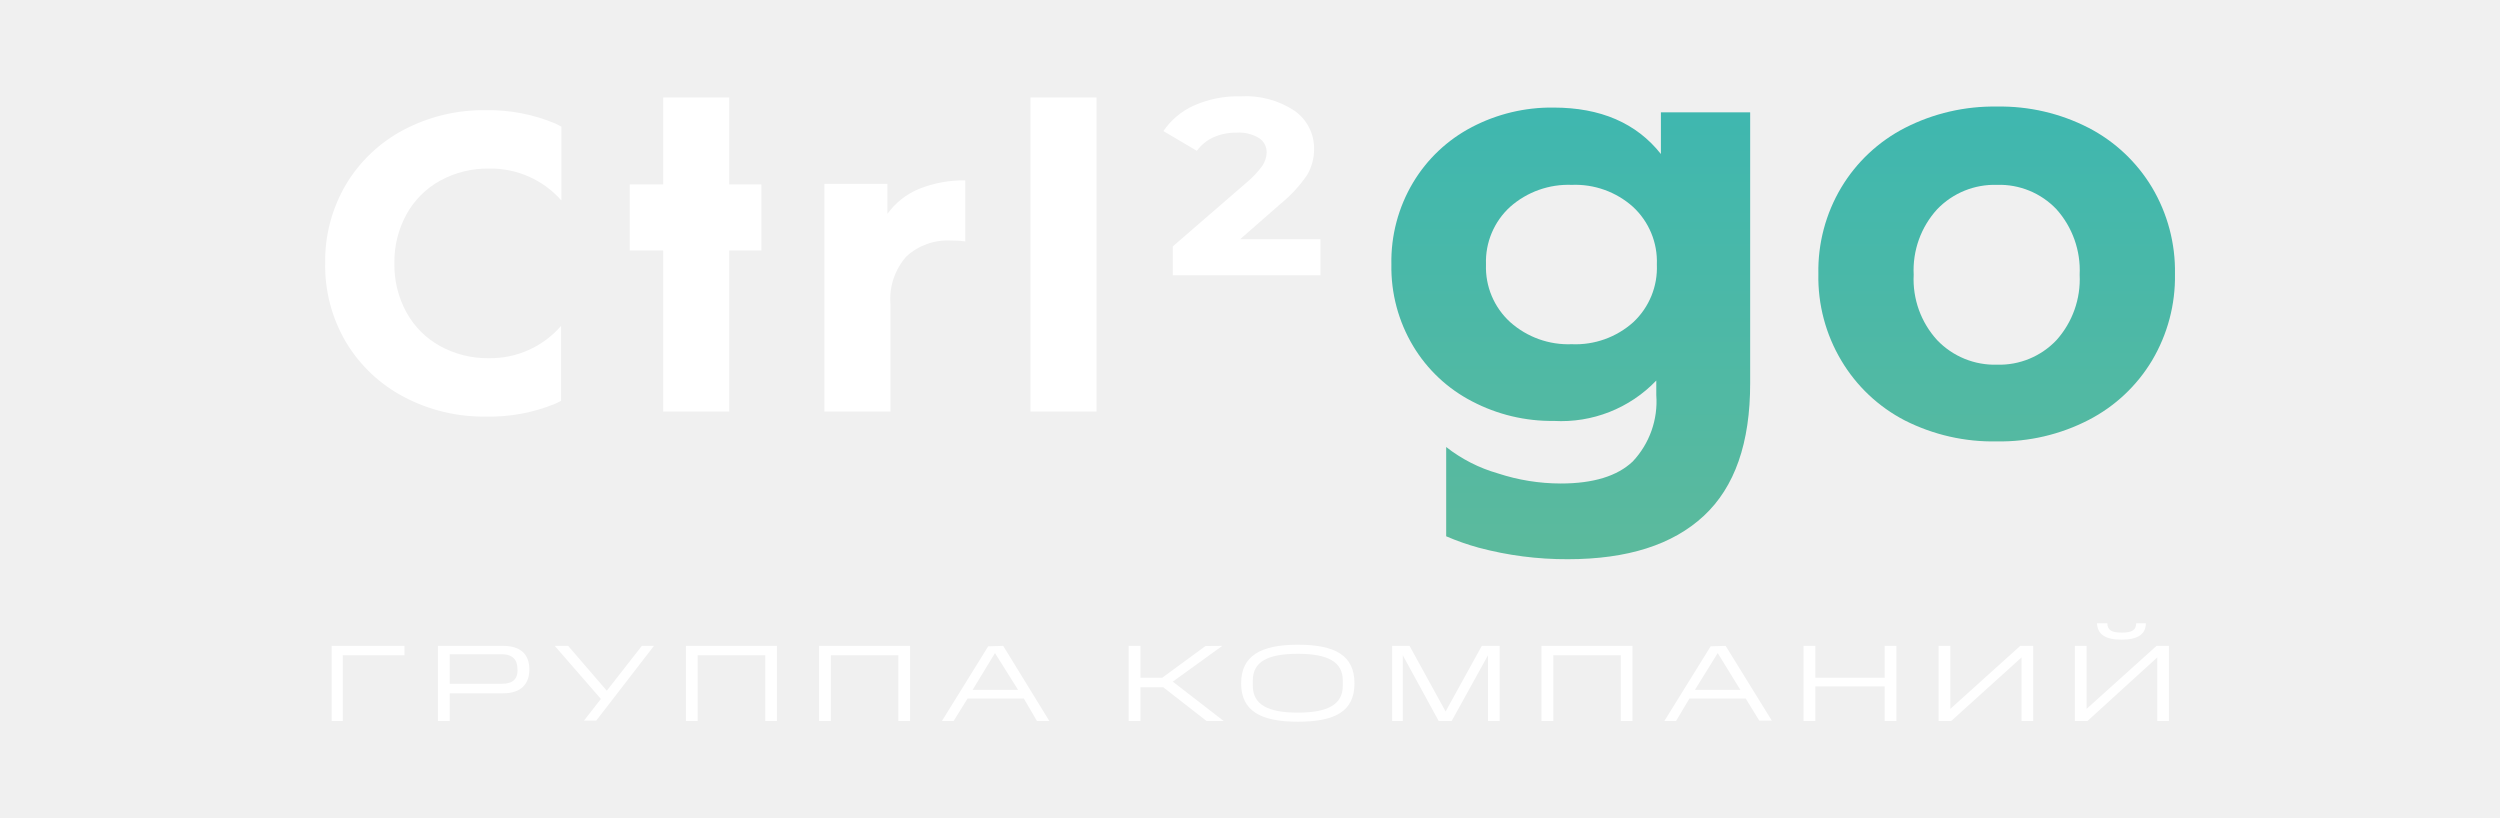
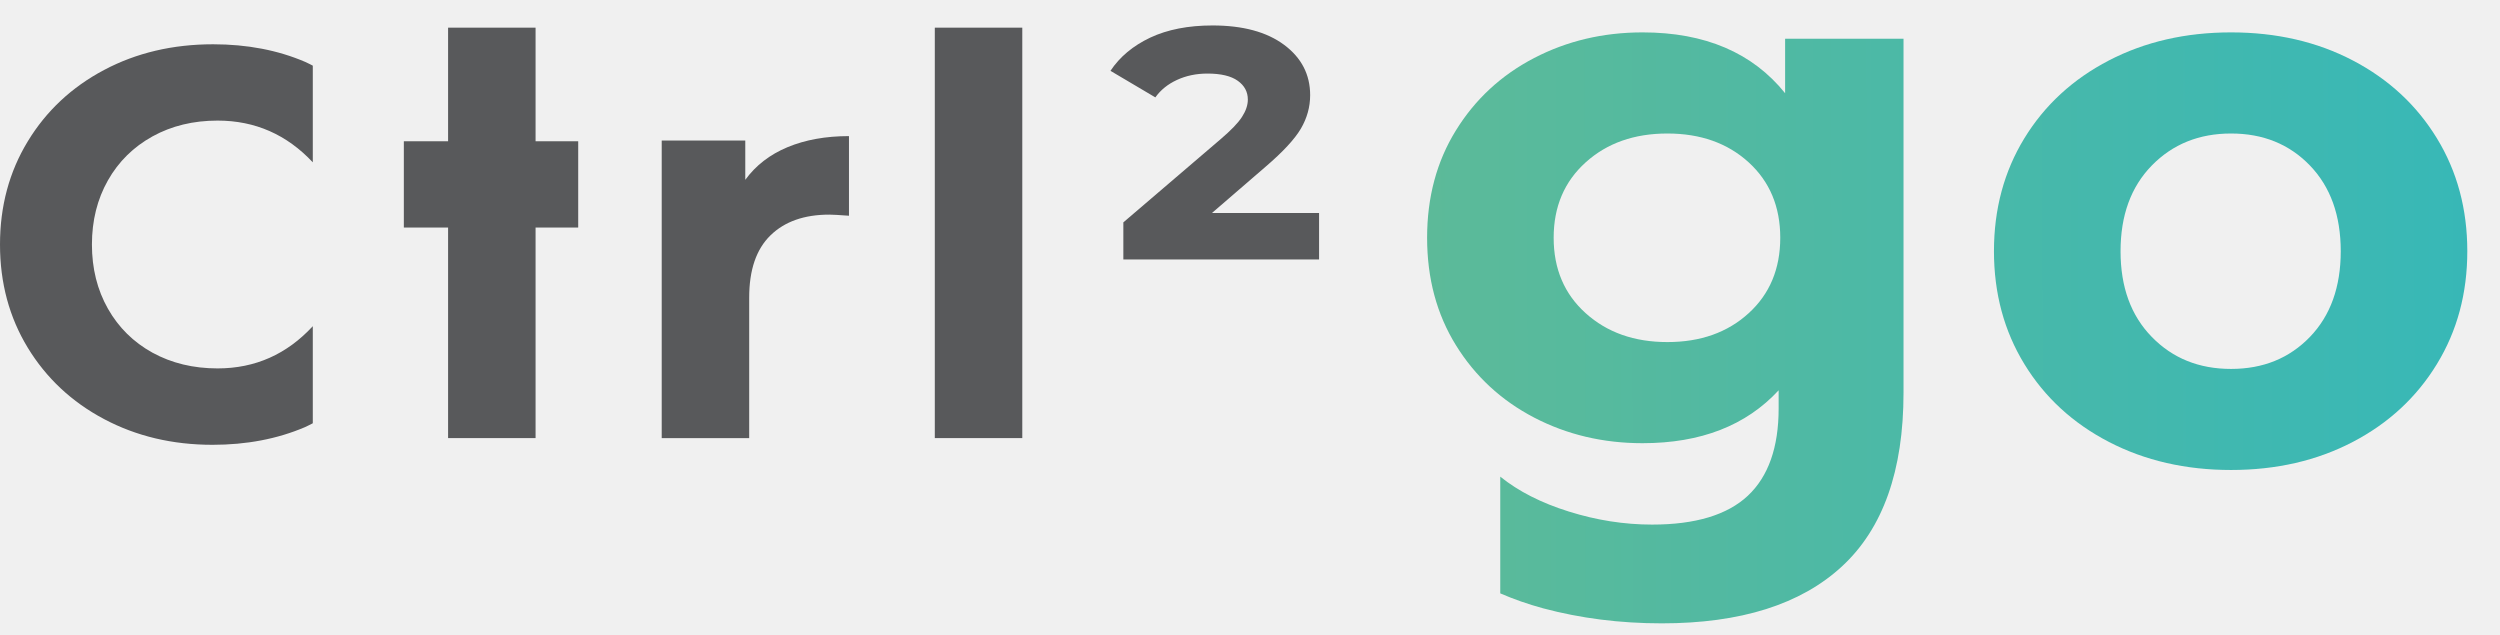
- <svg xmlns="http://www.w3.org/2000/svg" xmlns:xlink="http://www.w3.org/1999/xlink" id="Слой_1" data-name="Слой 1" viewBox="0 0 173.37 56.69">
+ <svg xmlns="http://www.w3.org/2000/svg" width="130" height="33" viewBox="0 0 127 32" fill="none">
+   <path d="M109.311 16.996C108.251 15.912 107.724 14.462 107.724 12.644C107.724 10.825 108.251 9.373 109.311 8.289C110.37 7.205 111.711 6.663 113.337 6.663C114.966 6.663 116.299 7.205 117.345 8.289C118.389 9.373 118.91 10.822 118.91 12.644C118.91 14.462 118.387 15.915 117.345 16.996C116.299 18.08 114.966 18.622 113.337 18.622C111.709 18.622 110.366 18.08 109.311 16.996ZM107.133 2.951C105.303 3.9 103.87 5.219 102.839 6.903C101.808 8.588 101.293 10.501 101.293 12.641C101.293 14.781 101.808 16.694 102.839 18.378C103.87 20.063 105.3 21.381 107.133 22.331C108.965 23.281 111.032 23.756 113.337 23.756C115.642 23.756 117.705 23.281 119.522 22.331C121.34 21.381 122.762 20.066 123.793 18.378C124.824 16.694 125.339 14.781 125.339 12.641C125.339 10.501 124.824 8.588 123.793 6.903C122.762 5.216 121.337 3.9 119.522 2.951C117.705 2.001 115.642 1.526 113.337 1.526C111.032 1.526 108.965 2.001 107.133 2.951Z" fill="url(#paint0_linear_314_11593)" />
+   <path d="M80.554 15.792C79.469 14.817 78.926 13.54 78.926 11.959C78.926 10.381 79.469 9.105 80.554 8.127C81.639 7.149 83.021 6.663 84.703 6.663C86.385 6.663 87.761 7.152 88.832 8.127C89.902 9.105 90.437 10.381 90.437 11.959C90.437 13.538 89.902 14.817 88.832 15.792C87.761 16.77 86.385 17.258 84.703 17.258C83.021 17.258 81.639 16.77 80.554 15.792ZM77.929 2.831C76.261 3.699 74.938 4.923 73.961 6.504C72.984 8.082 72.497 9.901 72.497 11.959C72.497 14.021 72.984 15.839 73.961 17.418C74.938 18.996 76.258 20.219 77.929 21.091C79.597 21.96 81.435 22.395 83.44 22.395C86.396 22.395 88.701 21.499 90.355 19.708V20.63C90.355 22.61 89.831 24.088 88.789 25.066C87.744 26.041 86.124 26.53 83.927 26.53C82.516 26.53 81.106 26.309 79.696 25.867C78.294 25.429 77.133 24.837 76.213 24.094V30.024C76.889 30.315 77.606 30.572 78.393 30.784C80.291 31.292 82.298 31.547 84.414 31.547C88.427 31.547 91.48 30.583 93.567 28.658C95.657 26.731 96.699 23.789 96.699 19.831V1.847H90.684V4.616C89.027 2.557 86.614 1.526 83.442 1.526C81.435 1.526 79.597 1.962 77.929 2.831Z" fill="url(#paint3_linear_314_11593)" />
+   <path d="M27.207 1.286H22.763V7.057H20.515V11.44H22.763V22.136H27.207V11.44H29.373V7.057H27.207V1.286Z" fill="#58595B" />
+   <path d="M37.86 9.016V7.021H33.615V22.139H38.059V14.999C38.059 13.594 38.418 12.541 39.14 11.837C39.862 11.133 40.859 10.784 42.131 10.784C42.301 10.784 42.635 10.803 43.128 10.84V6.795C41.95 6.795 40.91 6.982 40.01 7.356C39.109 7.731 38.393 8.284 37.86 9.016Z" fill="#58595B" />
+   <path d="M51.932 1.286H47.488V22.136H51.932V1.286Z" fill="#58595B" />
+   <path d="M61.569 10.7L64.305 8.339C65.177 7.59 65.772 6.948 66.086 6.414C66.397 5.881 66.556 5.314 66.556 4.716C66.556 3.666 66.114 2.814 65.231 2.157C64.347 1.501 63.135 1.174 61.597 1.174C60.363 1.174 59.309 1.381 58.434 1.791C57.559 2.205 56.885 2.766 56.412 3.479L58.692 4.828C58.958 4.453 59.323 4.157 59.788 3.942C60.252 3.727 60.77 3.618 61.34 3.618C62.022 3.618 62.538 3.741 62.877 3.984C63.22 4.227 63.39 4.546 63.39 4.94C63.39 5.222 63.291 5.515 63.09 5.825C62.889 6.135 62.523 6.512 61.994 6.962L57.066 11.177V13.06H67.009V10.7H61.569Z" fill="#58595B" />
+   <path d="M10.826 2.13C8.776 2.13 6.927 2.565 5.284 3.437C3.642 4.308 2.351 5.515 1.41 7.063C0.47 8.607 0 10.353 0 12.303C0 14.253 0.47 15.999 1.41 17.544C2.351 19.088 3.642 20.298 5.284 21.169C6.927 22.041 8.765 22.477 10.798 22.477C12.526 22.477 14.092 22.178 15.499 21.577C15.635 21.518 15.76 21.446 15.89 21.382V16.451C14.573 17.876 12.965 18.596 11.053 18.596C9.818 18.596 8.717 18.328 7.748 17.798C6.78 17.264 6.024 16.518 5.483 15.563C4.942 14.608 4.67 13.521 4.67 12.303C4.67 11.085 4.942 9.999 5.483 9.043C6.024 8.088 6.78 7.345 7.748 6.809C8.717 6.275 9.818 6.007 11.053 6.007C12.962 6.007 14.57 6.719 15.89 8.127V3.216C15.763 3.155 15.644 3.085 15.513 3.029C14.117 2.429 12.554 2.13 10.826 2.13Z" fill="#58595B" />
  <defs>
-     <style>
-                                 .cls-1 {
-                                     fill: #fff;
-                                 }
- 
-                                 .cls-2 {
-                                     fill: url(#Безымянный_градиент_35);
-                                 }
- 
-                                 .cls-3 {
-                                     fill: none;
-                                 }
- 
-                                 .cls-4 {
-                                     fill: url(#Безымянный_градиент_35-2);
-                                 }
-                             </style>
-     <linearGradient id="Безымянный_градиент_35" data-name="Безымянный градиент 35" x1="138.46" y1="41.19" x2="138.46" y2="-27.29" gradientUnits="userSpaceOnUse">
-       <stop offset="0" stop-color="#5eba9b" />
-       <stop offset="0.85" stop-color="#28b5be" />
+     <linearGradient id="paint0_linear_314_11593" x1="72.498" y1="6.769" x2="135" y2="6.694" gradientUnits="userSpaceOnUse">
+       <stop stop-color="#5CBA99" />
+       <stop offset="1" stop-color="#31B7BC" />
    </linearGradient>
-     <linearGradient id="Безымянный_градиент_35-2" x1="108.92" y1="41.19" x2="108.92" y2="-27.29" xlink:href="#Безымянный_градиент_35" />
+     <linearGradient id="paint1_linear_314_11593" x1="72.498" y1="6.769" x2="135" y2="6.694" gradientUnits="userSpaceOnUse">
+       <stop stop-color="#5CBA99" />
+       <stop offset="1" stop-color="#31B7BC" />
+     </linearGradient>
+     <linearGradient id="paint2_linear_314_11593" x1="72.497" y1="6.769" x2="135" y2="6.694" gradientUnits="userSpaceOnUse">
+       <stop stop-color="#5CBA99" />
+       <stop offset="1" stop-color="#31B7BC" />
+     </linearGradient>
+     <linearGradient id="paint3_linear_314_11593" x1="72.497" y1="6.769" x2="135" y2="6.694" gradientUnits="userSpaceOnUse">
+       <stop stop-color="#5CBA99" />
+       <stop offset="1" stop-color="#31B7BC" />
+     </linearGradient>
  </defs>
-   <g>
-     <g>
-       <g>
-         <polygon class="cls-1 ctrl" points="50.57 6.76 45.99 6.76 45.99 12.79 43.67 12.79 43.67 17.37 45.99 17.37 45.99 28.54 50.57 28.54 50.57 17.37 52.8 17.37 52.8 12.79 50.57 12.79 50.57 6.76" />
-         <path class="cls-1 ctrl" d="M61.54,14.83V12.75H57.17V28.54h4.58V21.08a4.45,4.45,0,0,1,1.11-3.3,4.22,4.22,0,0,1,3.08-1.1c.18,0,.52,0,1,.06V12.51a8.24,8.24,0,0,0-3.21.59A5.12,5.12,0,0,0,61.54,14.83Z" />
-         <rect class="cls-1 ctrl" x="71.46" y="6.76" width="4.58" height="21.78" />
-         <path class="cls-1 ctrl" d="M86,16.59l2.81-2.46a9.4,9.4,0,0,0,1.84-2,3.52,3.52,0,0,0,.48-1.78,3.19,3.19,0,0,0-1.36-2.67,6.13,6.13,0,0,0-3.74-1,7.49,7.49,0,0,0-3.26.65,5.05,5.05,0,0,0-2.09,1.76L83,10.46a2.89,2.89,0,0,1,1.13-.93,3.78,3.78,0,0,1,1.6-.33,2.69,2.69,0,0,1,1.59.38,1.16,1.16,0,0,1,.52,1,1.75,1.75,0,0,1-.3.92,6.47,6.47,0,0,1-1.13,1.19l-5.08,4.4v2H91.57V16.59Z" />
-         <path class="cls-1 ctrl" d="M33.69,7.64A11.87,11.87,0,0,0,28,9a10.22,10.22,0,0,0-4,3.78,10.43,10.43,0,0,0-1.45,5.47A10.44,10.44,0,0,0,24,23.74a10.22,10.22,0,0,0,4,3.78,11.81,11.81,0,0,0,5.68,1.37A12,12,0,0,0,38.5,28l.41-.2V22.6a6.49,6.49,0,0,1-5,2.24A6.84,6.84,0,0,1,30.52,24a5.93,5.93,0,0,1-2.33-2.33,6.84,6.84,0,0,1-.84-3.41,6.83,6.83,0,0,1,.84-3.4,5.93,5.93,0,0,1,2.33-2.33,6.84,6.84,0,0,1,3.41-.84,6.53,6.53,0,0,1,5,2.21V8.78l-.39-.2A11.93,11.93,0,0,0,33.69,7.64Z" />
-       </g>
-       <path class="cls-2" d="M132.1,29.16A11,11,0,0,1,127.69,25a11.27,11.27,0,0,1-1.59-6,11.26,11.26,0,0,1,1.59-6,11,11,0,0,1,4.41-4.13,13.53,13.53,0,0,1,6.39-1.48,13.38,13.38,0,0,1,6.36,1.48,11.06,11.06,0,0,1,4.39,4.13,11.35,11.35,0,0,1,1.59,6,11.36,11.36,0,0,1-1.59,6,11,11,0,0,1-4.39,4.12,13.39,13.39,0,0,1-6.36,1.49A13.54,13.54,0,0,1,132.1,29.16Zm10.51-5.57a6.33,6.33,0,0,0,1.61-4.54,6.35,6.35,0,0,0-1.61-4.54,5.44,5.44,0,0,0-4.12-1.69,5.51,5.51,0,0,0-4.15,1.69,6.27,6.27,0,0,0-1.63,4.54,6.25,6.25,0,0,0,1.63,4.54,5.52,5.52,0,0,0,4.15,1.7A5.45,5.45,0,0,0,142.61,23.59Z" />
-       <g>
-         <path class="cls-3" d="M109,12.82a6.1,6.1,0,0,0-4.27,1.52,5.15,5.15,0,0,0-1.68,4,5.15,5.15,0,0,0,1.68,4A6.06,6.06,0,0,0,109,23.87a6,6,0,0,0,4.24-1.53,5.17,5.17,0,0,0,1.66-4,5.17,5.17,0,0,0-1.66-4A6,6,0,0,0,109,12.82Z" />
-         <path class="cls-4" d="M115.18,7.79v2.89c-1.7-2.15-4.19-3.22-7.45-3.22a11.88,11.88,0,0,0-5.67,1.36A10.31,10.31,0,0,0,98,12.65a10.66,10.66,0,0,0-1.51,5.69A10.63,10.63,0,0,0,98,24a10.24,10.24,0,0,0,4.08,3.83,11.88,11.88,0,0,0,5.67,1.36,9.12,9.12,0,0,0,7.11-2.8v1A6.07,6.07,0,0,1,113.23,32q-1.61,1.53-5,1.53a14,14,0,0,1-4.35-.7A10.48,10.48,0,0,1,100.29,31v6.19a17,17,0,0,0,2.25.79,23.54,23.54,0,0,0,6.19.8q6.19,0,9.42-3t3.22-9.21V7.79Zm-1.91,14.55A6,6,0,0,1,109,23.87a6.06,6.06,0,0,1-4.27-1.53,5.15,5.15,0,0,1-1.68-4,5.15,5.15,0,0,1,1.68-4A6.1,6.1,0,0,1,109,12.82a6,6,0,0,1,4.24,1.52,5.17,5.17,0,0,1,1.66,4A5.17,5.17,0,0,1,113.27,22.34Z" />
-       </g>
-     </g>
-     <g>
-       <path class="cls-1 ctrl" d="M28.05,44.79v.65H23.77V50H23V44.79Z" />
-       <path class="cls-1 ctrl" d="M34.88,44.79c1.26,0,1.83.62,1.83,1.63s-.57,1.66-1.83,1.66H31.19V50h-.82V44.79Zm1,1.58c0-.6-.32-1-1.09-1H31.19v2.05H34.8c.78,0,1.09-.35,1.09-.94Z" />
-       <path class="cls-1 ctrl" d="M39.4,44.79l2.68,3.11,2.43-3.11h.84l-4,5.18h-.85l1.17-1.5-3.2-3.68Z" />
-       <path class="cls-1 ctrl" d="M53.88,44.79V50h-.81V45.44H48.38V50h-.81V44.79Z" />
-       <path class="cls-1 ctrl" d="M63.11,44.79V50H62.3V45.44H57.62V50H56.8V44.79Z" />
-       <path class="cls-1 ctrl" d="M69.57,44.79,72.77,50h-.86L71,48.44h-3.9L66.13,50h-.81l3.21-5.18Zm-2.12,3.05H70.6L69,45.29Z" />
-       <path class="cls-1 ctrl" d="M84.76,44.79l-3.43,2.48L84.86,50H83.67l-3-2.34H79.09V50h-.82V44.79h.82V47H80.6l3-2.2Z" />
-       <path class="cls-1 ctrl" d="M90,44.71c2.57,0,3.93.73,3.93,2.68S92.57,50.05,90,50.05s-3.93-.75-3.93-2.66S87.43,44.71,90,44.71Zm3.12,2.48c0-1.3-1.05-1.85-3.12-1.85s-3.12.54-3.12,1.85v.37c0,1.3,1.05,1.86,3.12,1.86s3.12-.56,3.12-1.86Z" />
-       <path class="cls-1 ctrl" d="M97.28,45.44V50h-.74V44.79h1.21l2.5,4.55,2.51-4.55H104V50h-.81V45.44L100.67,50h-.9Z" />
-       <path class="cls-1 ctrl" d="M113.21,44.79V50h-.81V45.44h-4.68V50h-.82V44.79Z" />
-       <path class="cls-1 ctrl" d="M119.67,44.79l3.2,5.18H122l-.94-1.53h-3.9L116.23,50h-.81l3.21-5.18Zm-2.13,3.05h3.15l-1.57-2.55Z" />
-       <path class="cls-1 ctrl" d="M125.89,44.79V47h4.81V44.79h.81V50h-.81V47.6h-4.81V50h-.82V44.79Z" />
-       <path class="cls-1 ctrl" d="M135.31,50h-.87V44.79h.81v4.37l4.85-4.37H141V50h-.81V45.59Z" />
-       <path class="cls-1 ctrl" d="M144.76,50h-.87V44.79h.81v4.37l4.85-4.37h.86V50h-.81V45.59Zm1.38-6.78c0,.5.34.65,1,.65s1-.15,1-.65h.67c0,.75-.54,1.14-1.69,1.14s-1.66-.39-1.7-1.14Z" />
-     </g>
-   </g>
</svg>
